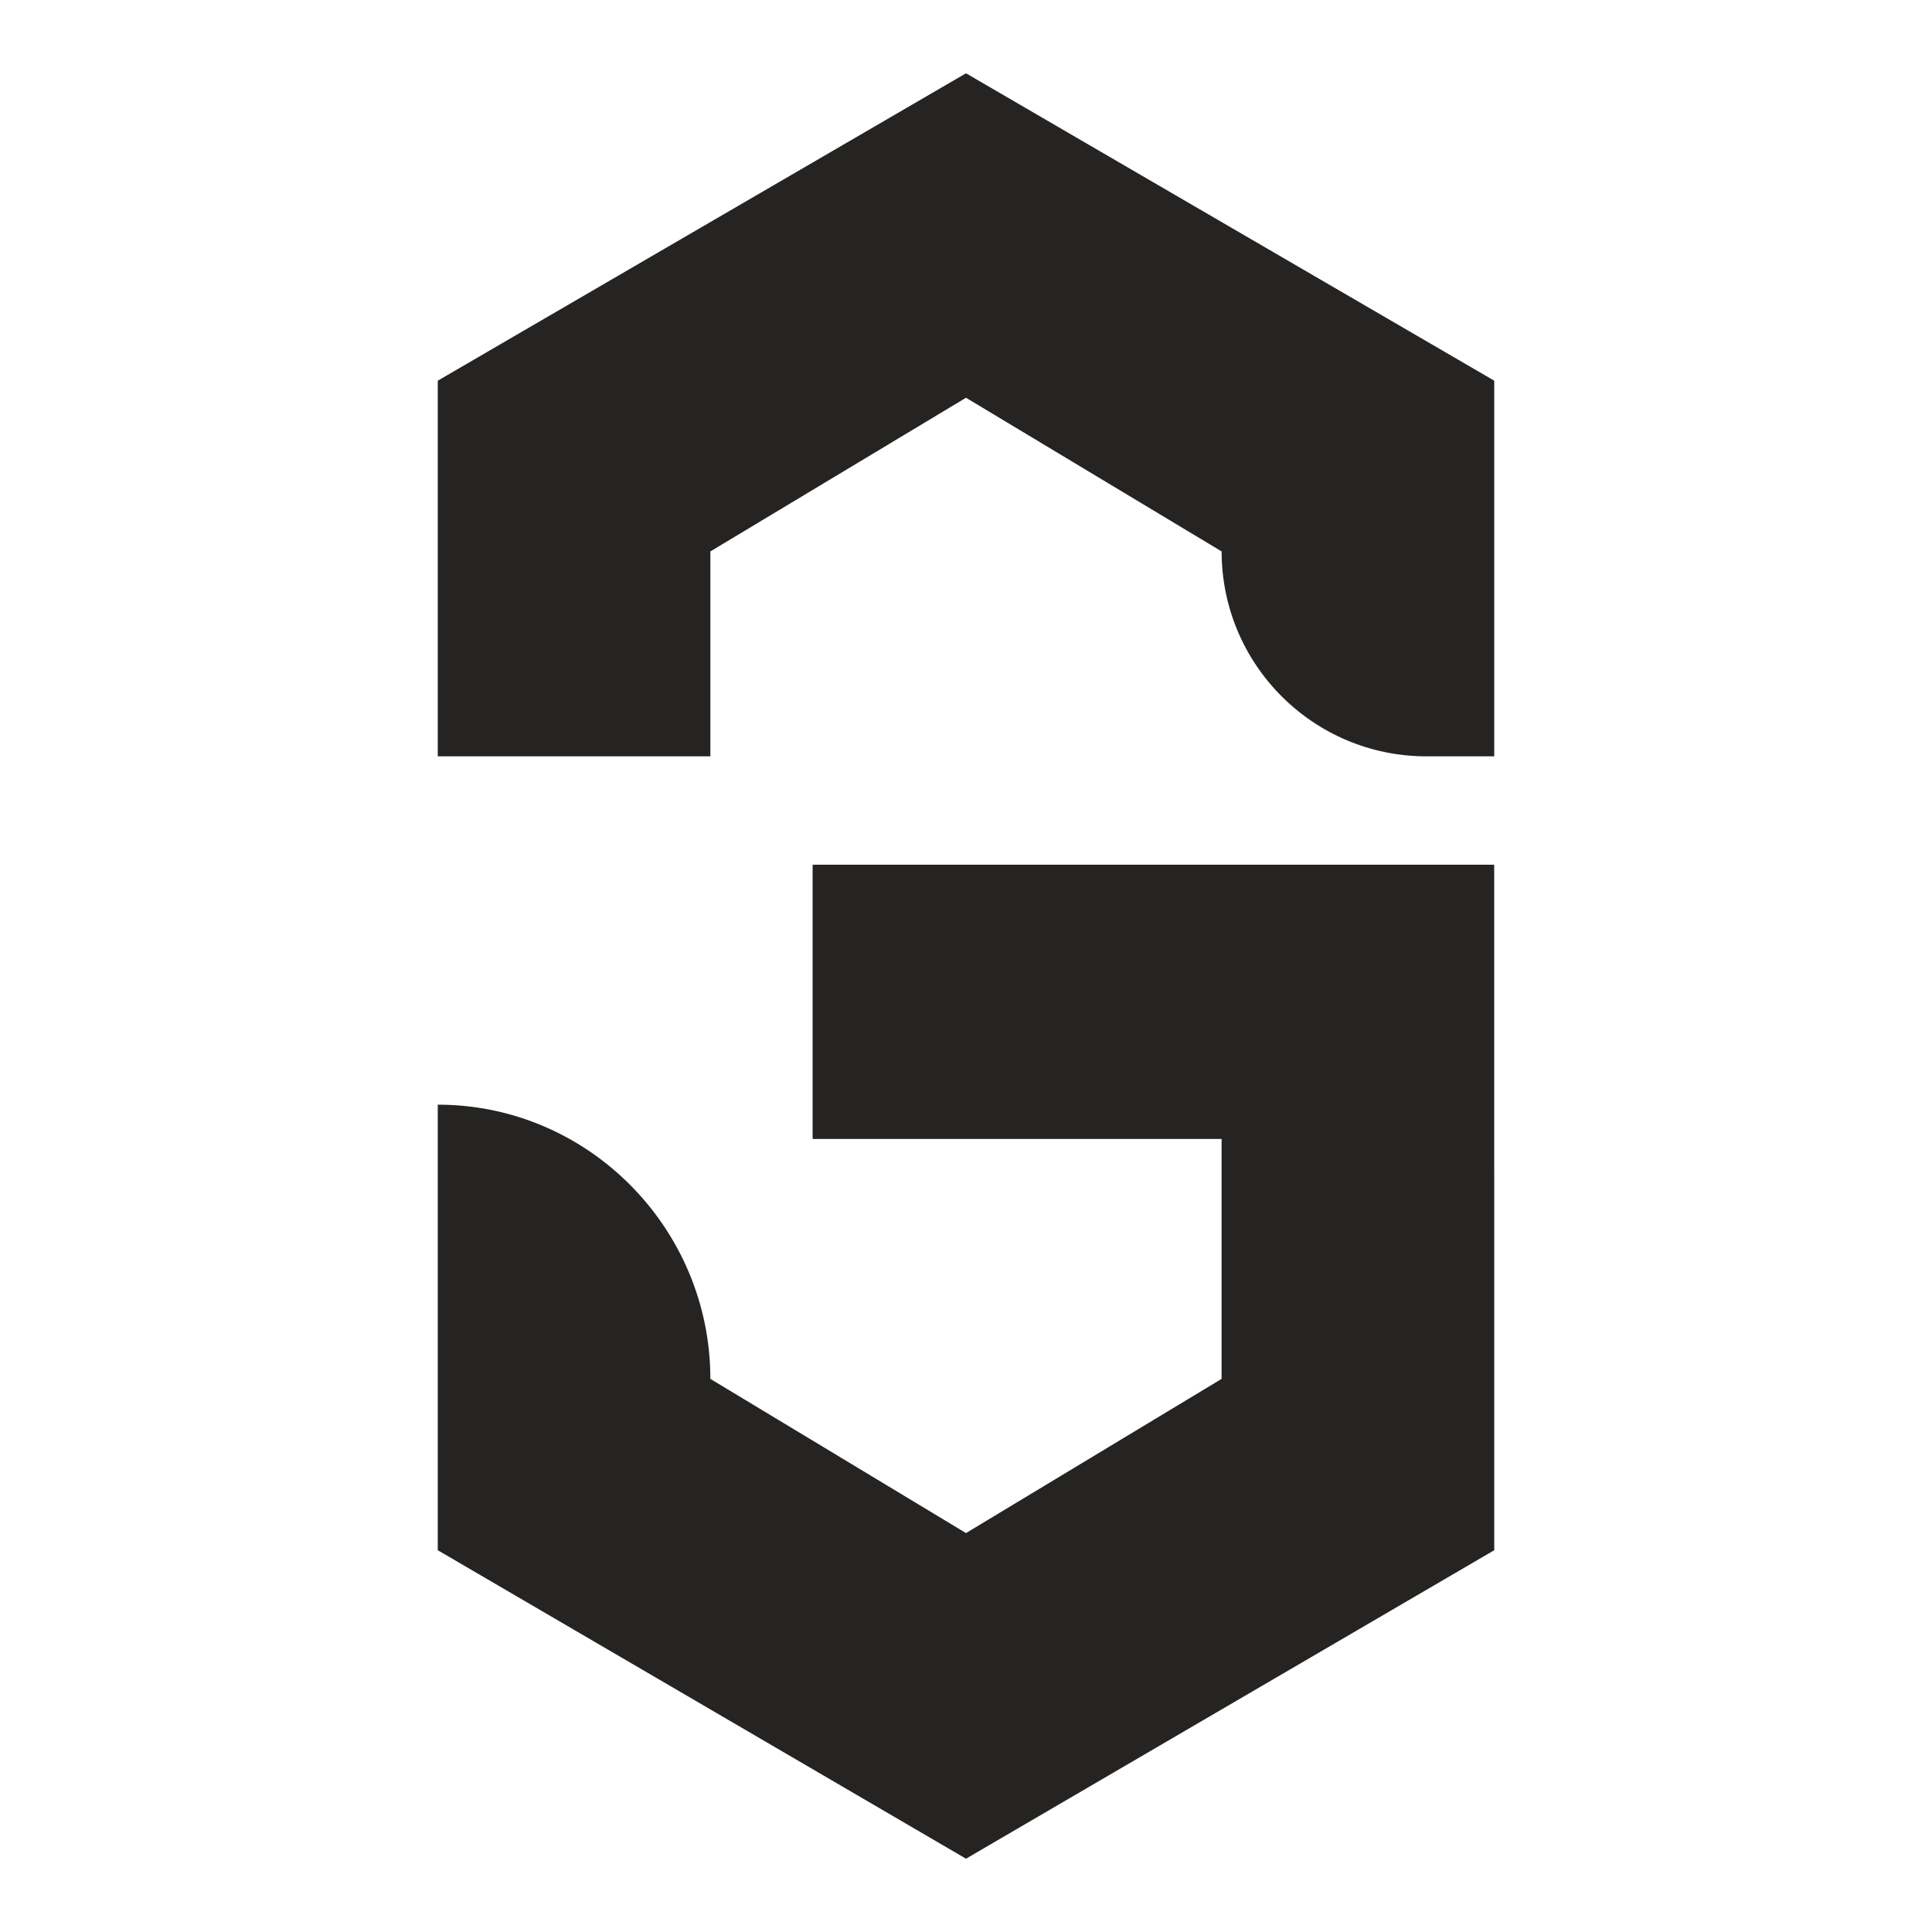
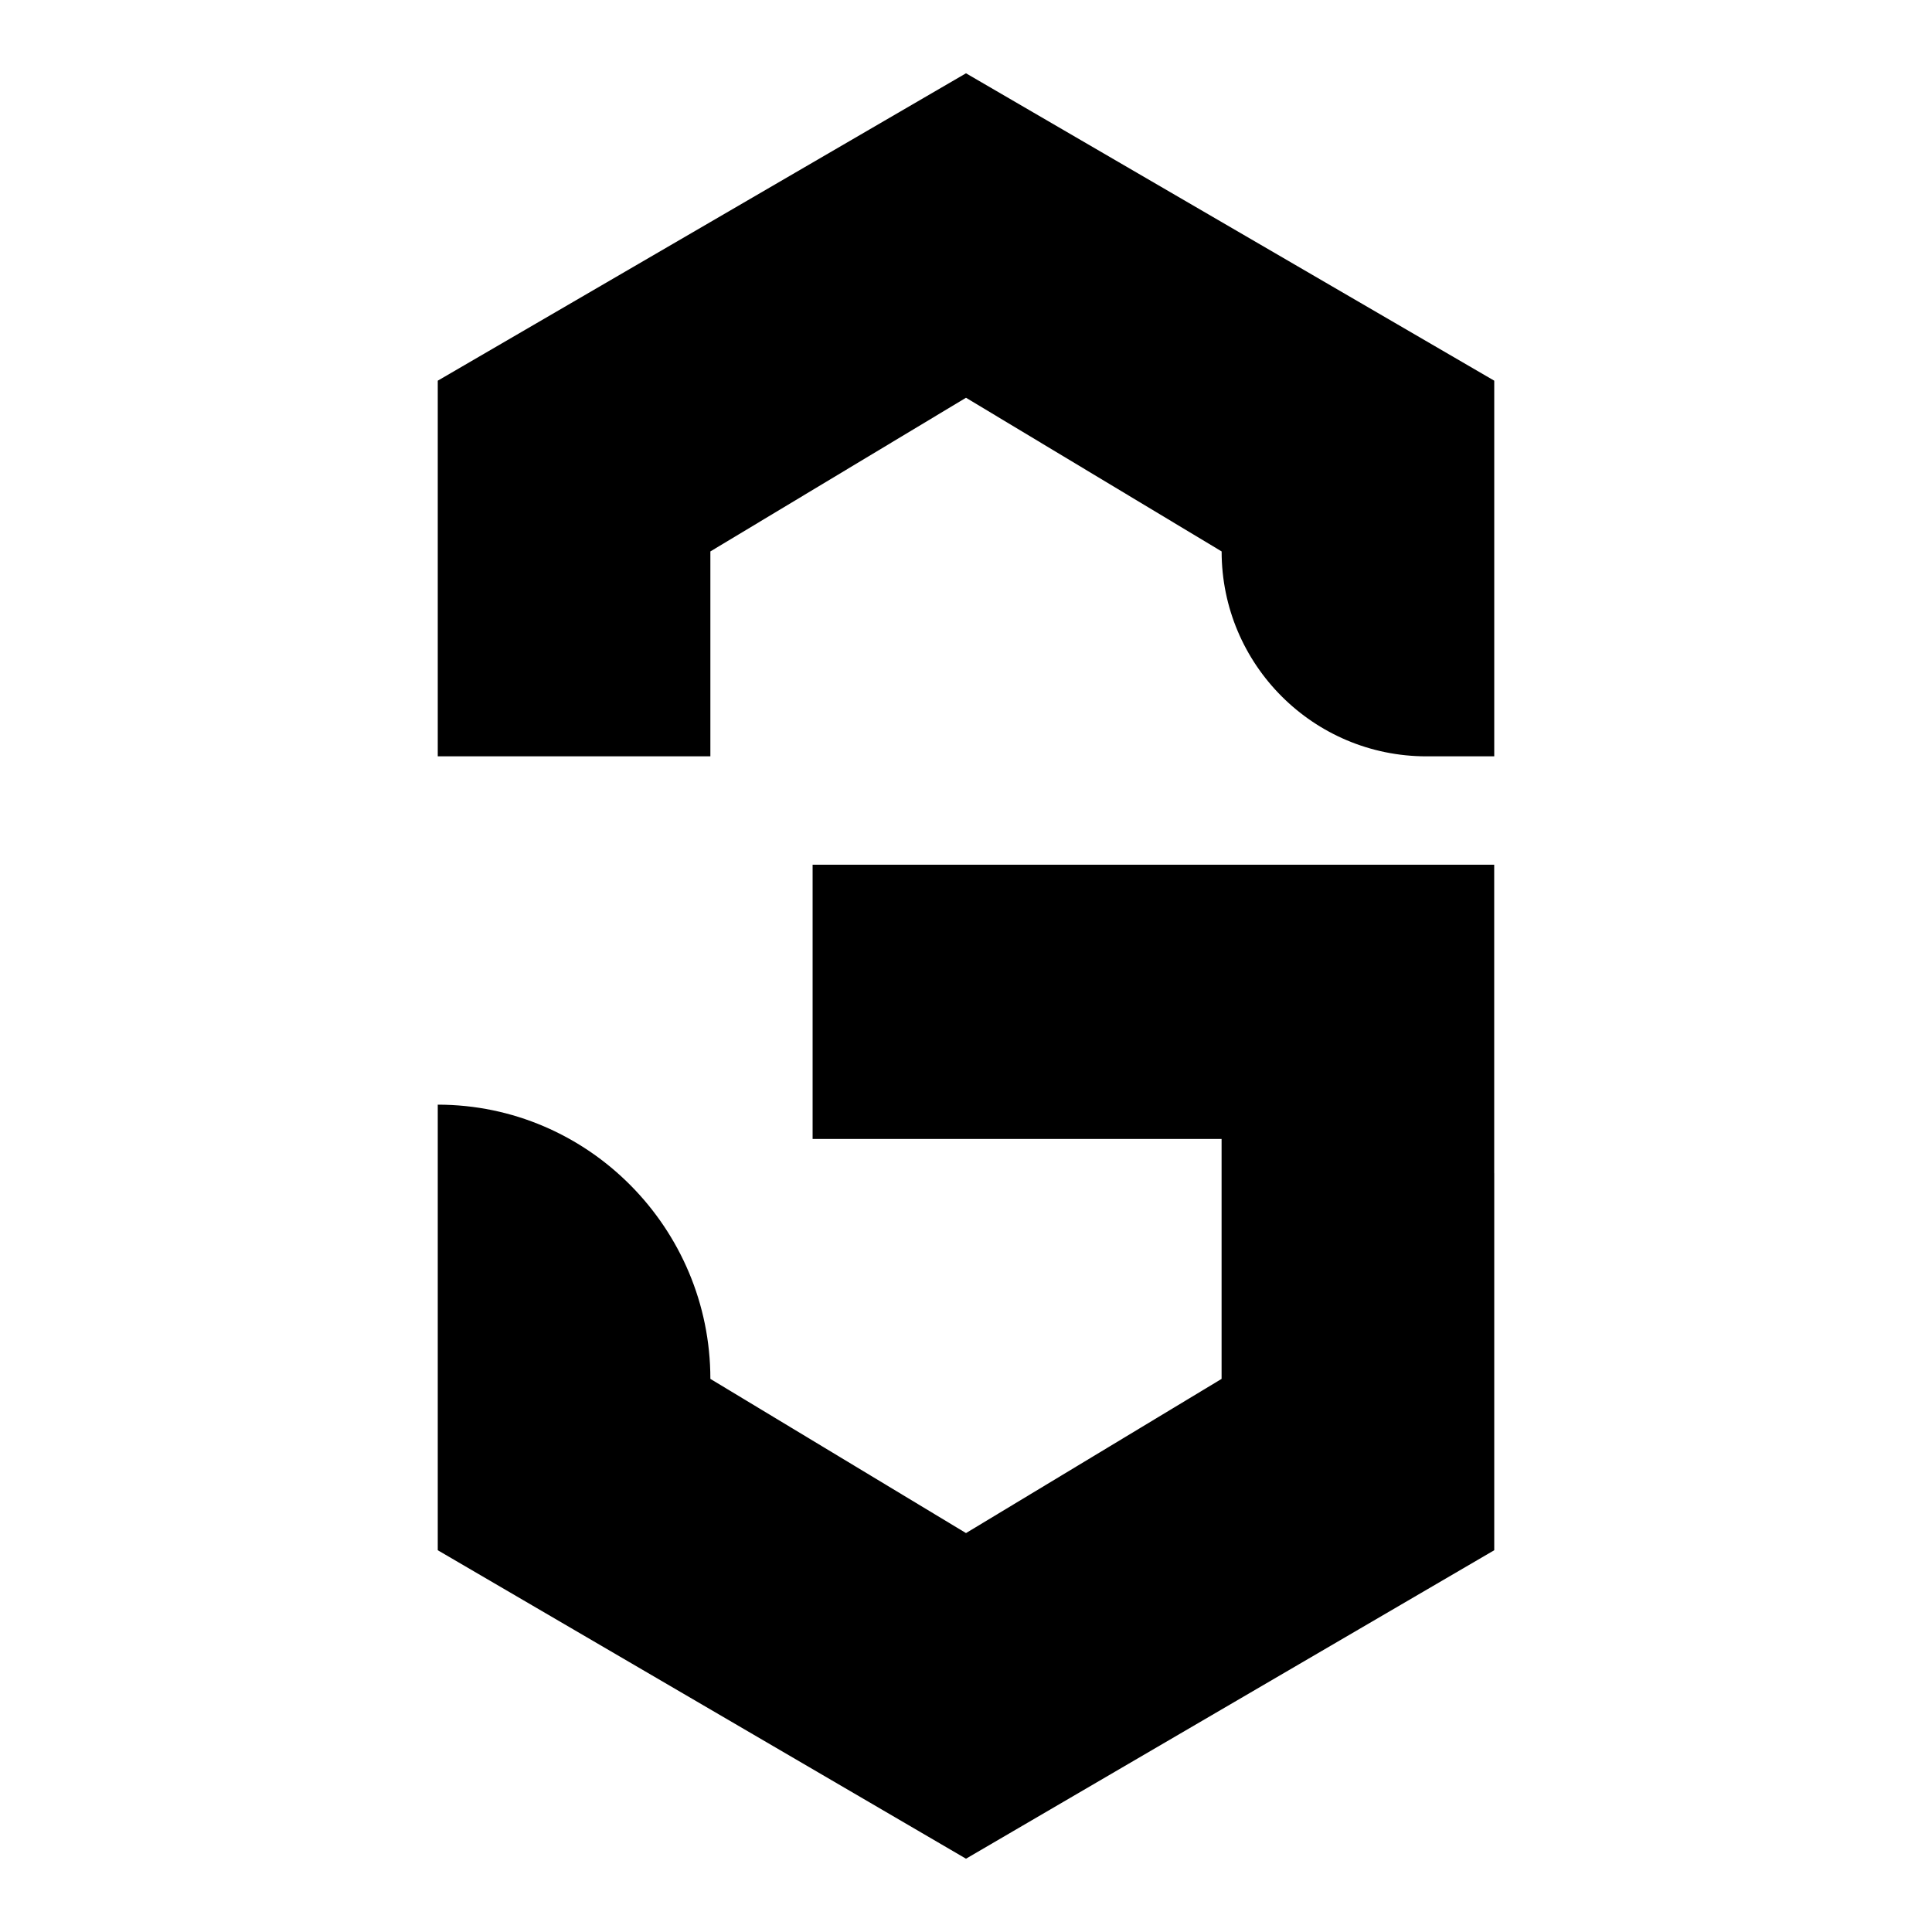
<svg xmlns="http://www.w3.org/2000/svg" width="48" height="48" viewBox="0 0 48 48" fill="none">
-   <path d="M37.123 29.148H37.124V38.515L24 46.179L10.876 38.515V27.445C14.617 27.445 17.649 30.517 17.649 34.258L24 38.089L30.35 34.258V28.297H20.189V21.484H37.123V29.148ZM37.124 9.458V18.791H35.441C32.63 18.791 30.351 16.512 30.351 13.7L24 9.882L17.649 13.7V18.791H10.876V9.458L24 1.821L37.124 9.458Z" fill="#252422" />
+   <path d="M37.123 29.148H37.124V38.515L24 46.179L10.876 38.515V27.445C14.617 27.445 17.649 30.517 17.649 34.258L24 38.089L30.35 34.258V28.297H20.189V21.484H37.123V29.148ZM37.124 9.458V18.791H35.441C32.63 18.791 30.351 16.512 30.351 13.7L24 9.882L17.649 13.7V18.791H10.876V9.458L24 1.821L37.124 9.458Z" fill="currentColor" />
</svg>
